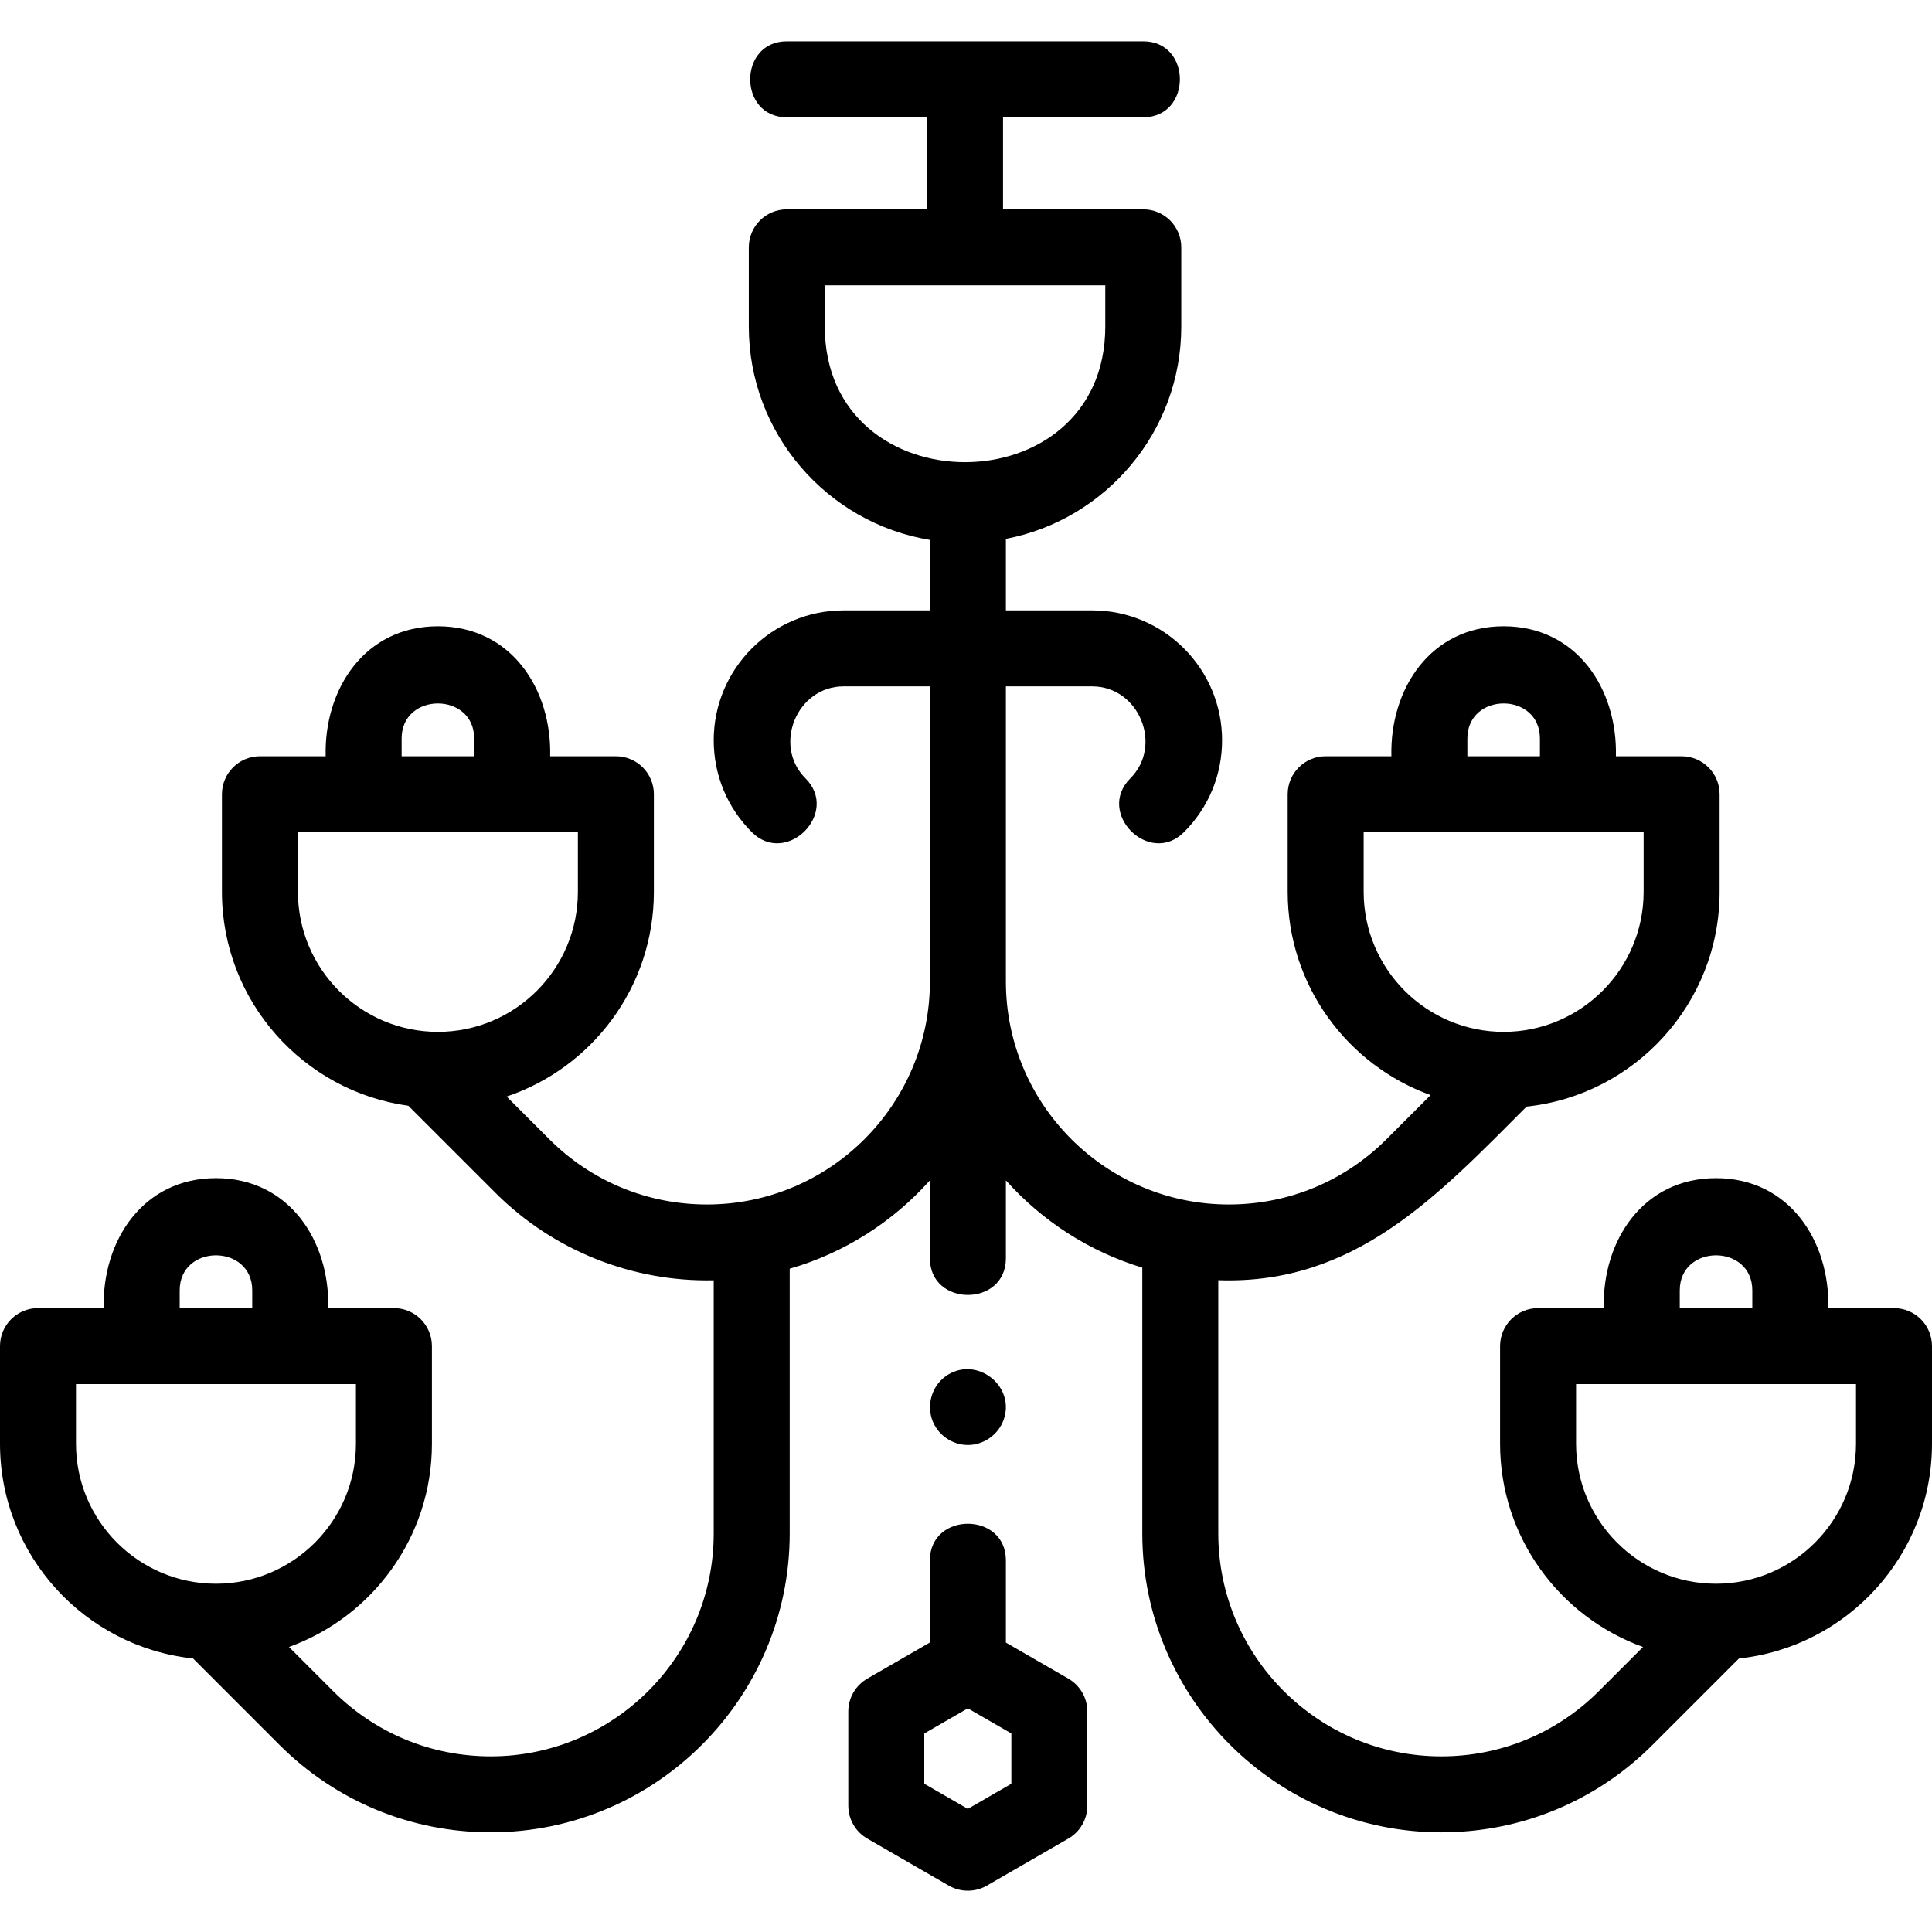
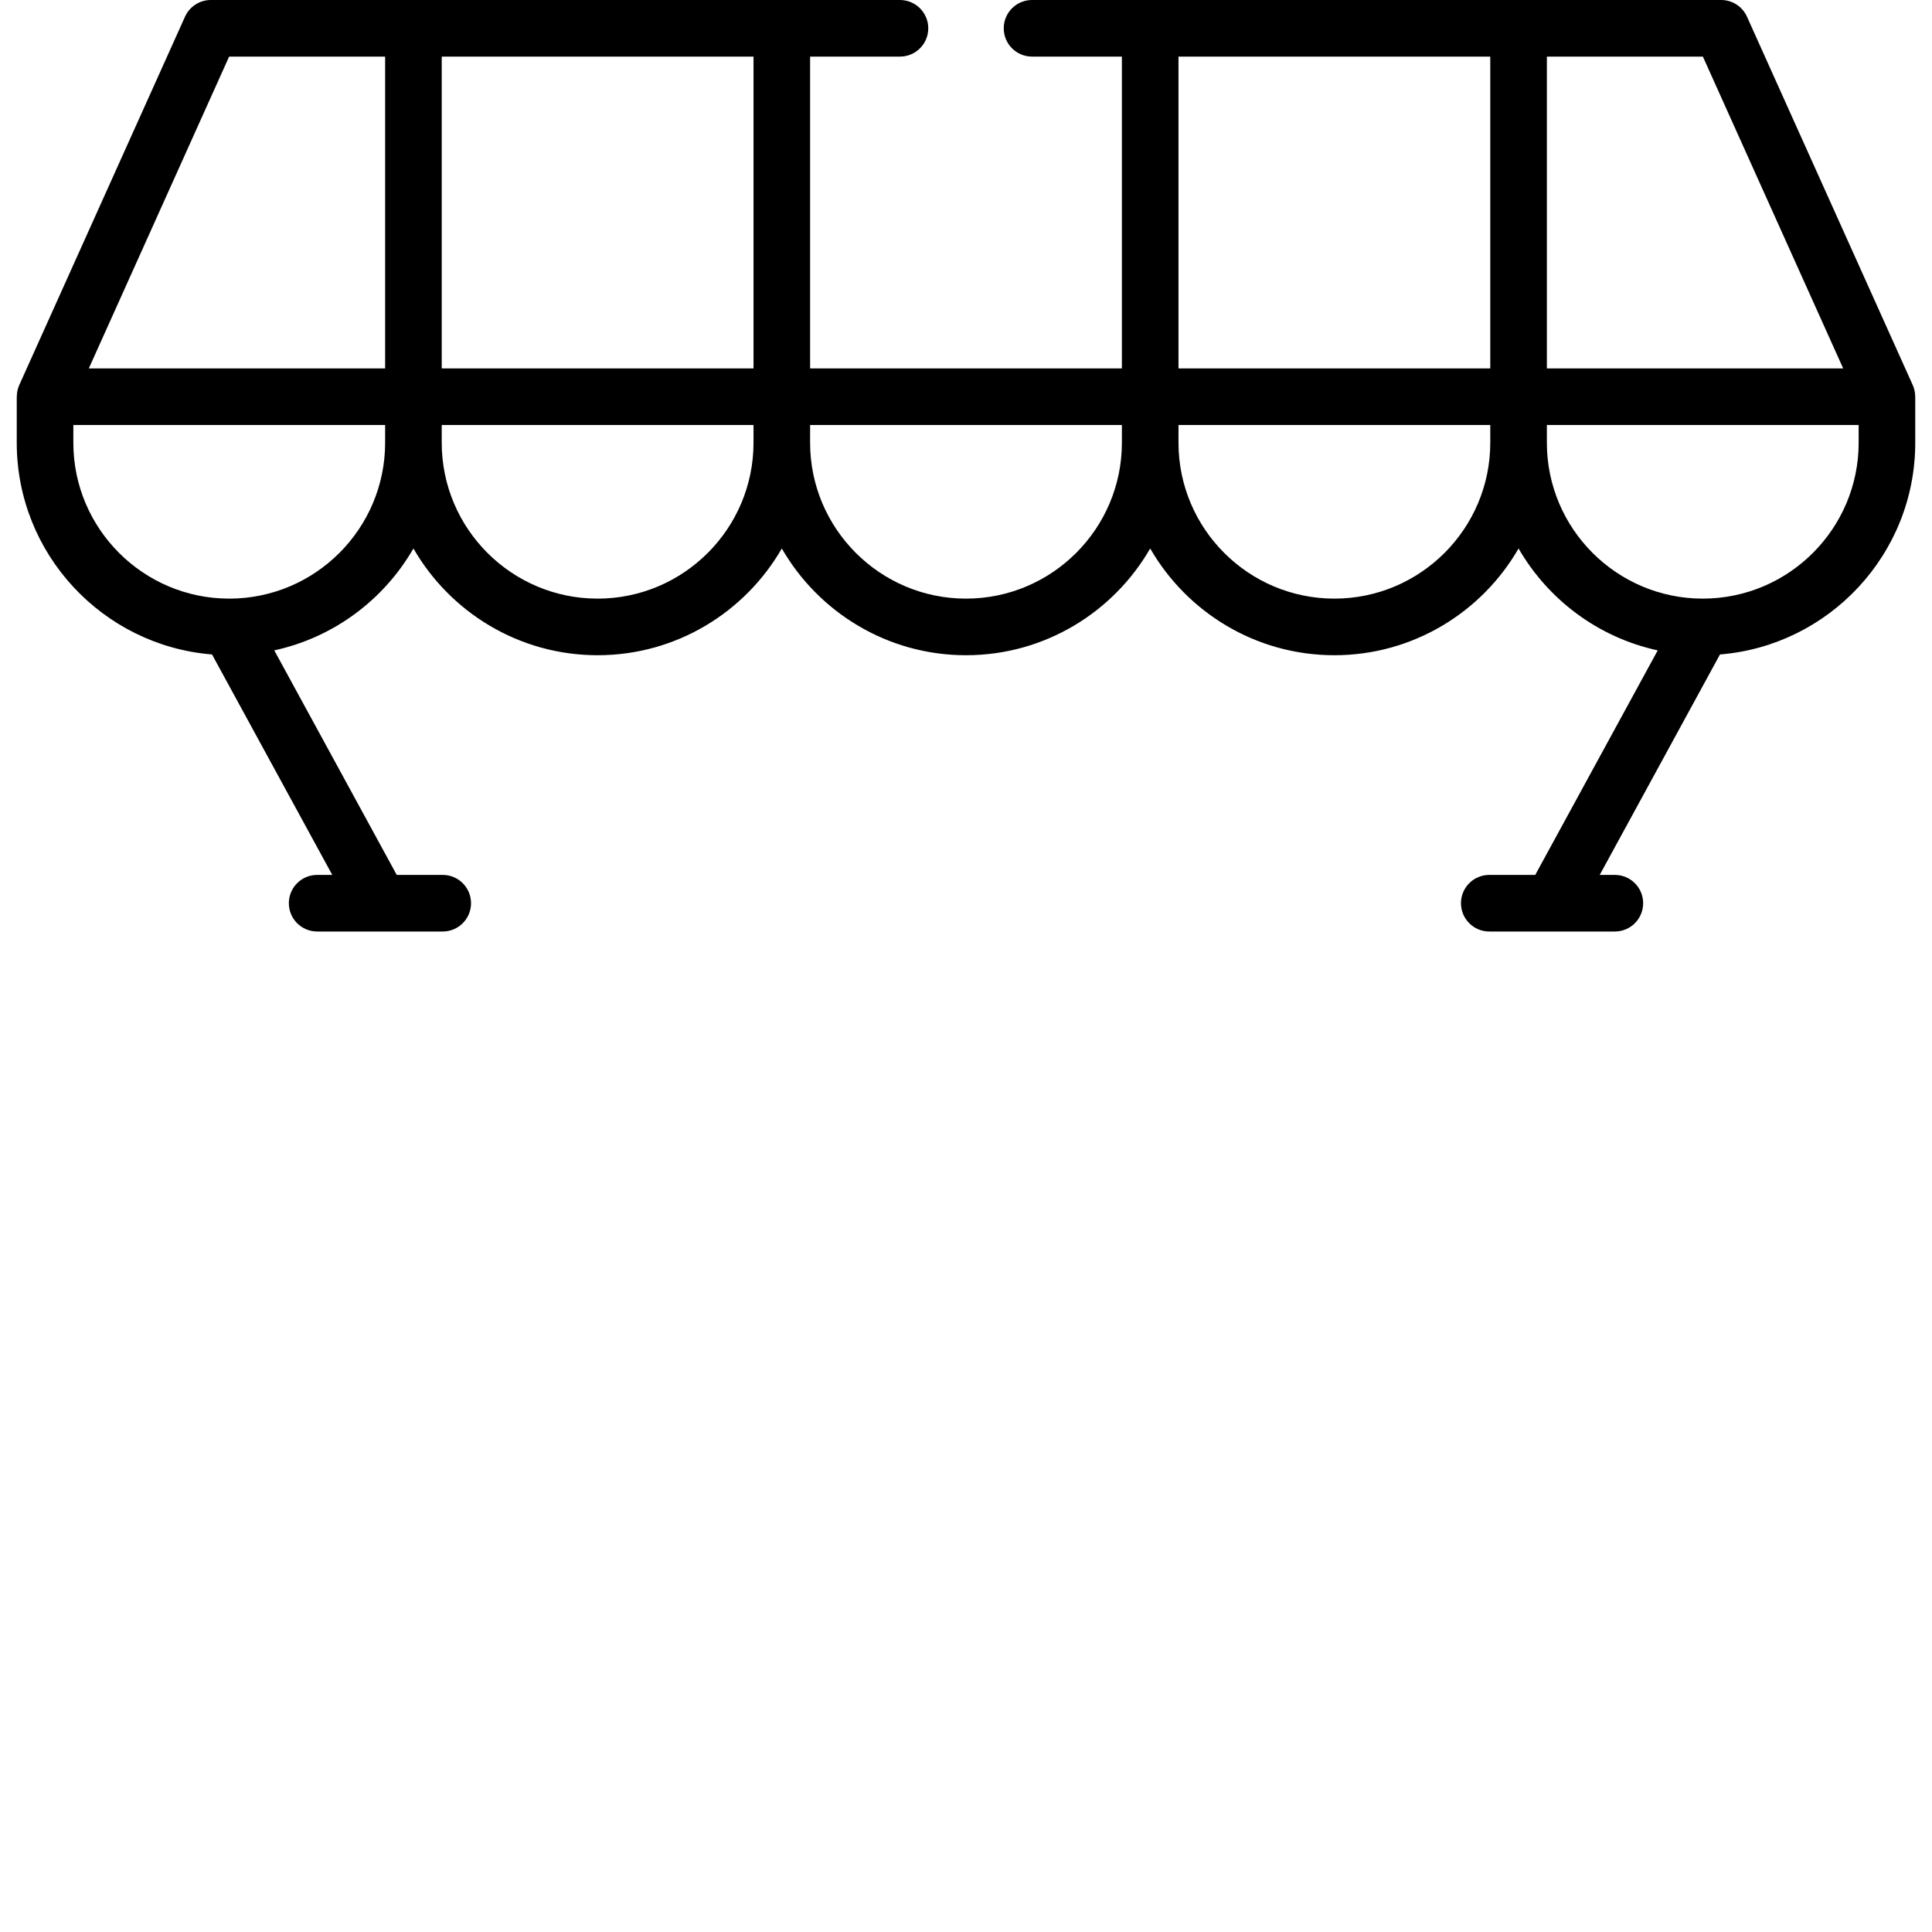
- <svg xmlns="http://www.w3.org/2000/svg" height="512" viewBox="0 0 508.536 508.536" width="512">
+ <svg xmlns="http://www.w3.org/2000/svg" viewBox="0 0 512 512">
  <g fill="currentColor">
-     <path d="m498.536 344.321h-17.298c.434-17.672-10.267-34.212-29.547-34.212s-29.982 16.54-29.547 34.212h-17.298c-5.523 0-10 4.477-10 10v25.697c0 24.601 15.712 45.596 37.625 53.494l-11.601 11.601c-11.086 11.086-25.826 17.191-41.503 17.191-32.364 0-58.693-26.33-58.693-58.693v-66.64c36.088 1.266 57.846-22.39 81.149-45.694 28.517-3.024 50.809-27.216 50.809-56.522v-25.698c0-5.523-4.477-10-10-10h-17.298c.434-17.671-10.267-34.212-29.547-34.212s-29.982 16.54-29.547 34.212h-17.3c-5.523 0-10 4.477-10 10v25.698c0 24.601 15.711 45.596 37.625 53.494l-11.601 11.601c-11.086 11.086-25.826 17.191-41.503 17.191-32.364 0-58.693-26.33-58.693-58.694 0-25.895 0-51.791 0-77.686h22.716c12.285 0 18.726 15.53 10.033 24.221-9.122 9.121 5.02 23.264 14.142 14.143 6.458-6.457 10.014-15.042 10.014-24.175 0-18.852-15.337-34.188-34.189-34.188h-22.716v-18.824c26.257-5.043 46.161-28.175 46.161-55.881v-20.851c0-5.523-4.477-10-10-10h-36.914v-24.236h36.914c12.84 0 12.859-20 0-20h-93.828c-12.84 0-12.859 20 0 20h36.914v24.235h-36.914c-5.523 0-10 4.477-10 10v20.851c0 28.233 20.669 51.719 47.667 56.151v18.555h-22.716c-18.852 0-34.189 15.337-34.189 34.188 0 9.132 3.556 17.717 10.014 24.175 9.121 9.121 23.263-5.021 14.143-14.143-8.685-8.684-2.264-24.221 10.033-24.221h22.716v77.686c0 32.364-26.33 58.694-58.694 58.694-15.677 0-30.417-6.105-41.502-17.191l-11.218-11.218c22.5-7.575 38.756-28.856 38.756-53.877v-25.698c0-5.523-4.477-10-10-10h-17.298c.434-17.671-10.267-34.212-29.547-34.212s-29.982 16.54-29.547 34.212h-17.3c-5.523 0-10 4.477-10 10v25.698c0 28.707 21.394 52.498 49.073 56.3l22.937 22.937c15.164 15.163 36.01 23.486 57.433 23.003v66.614c0 32.364-26.33 58.693-58.693 58.693-15.677 0-30.417-6.105-41.502-17.191l-11.602-11.602c21.914-7.898 37.625-28.892 37.625-53.494v-25.697c0-5.523-4.477-10-10-10h-17.297c.434-17.672-10.267-34.212-29.547-34.212s-29.982 16.54-29.547 34.212h-17.299c-5.523 0-10 4.477-10 10v25.697c0 29.305 22.292 53.497 50.808 56.521l22.717 22.716c14.863 14.863 34.625 23.048 55.645 23.048 43.392 0 78.693-35.302 78.693-78.693v-69.657c14.426-4.164 27.161-12.342 36.905-23.257v20.522c0 12.84 20 12.859 20 0v-20.522c9.52 10.663 21.889 18.723 35.905 22.972v69.946c0 43.392 35.302 78.693 78.693 78.693 21.02 0 40.781-8.186 55.645-23.048l22.716-22.716c28.516-3.025 50.808-27.216 50.808-56.521v-25.697c.001-5.524-4.476-10.001-9.999-10.001zm-112.298-149.927c0-12.313 19.095-12.313 19.095 0v4.664h-19.095zm46.393 24.664v15.698c0 20.316-16.529 36.845-36.845 36.845s-36.845-16.529-36.845-36.845v-15.698zm-326.914-24.664c0-12.313 19.095-12.313 19.095 0v4.664h-19.095zm46.393 24.664v15.698c0 20.316-16.529 36.845-36.845 36.845s-36.845-16.529-36.845-36.845v-15.698zm-104.812 120.599c0-12.313 19.095-12.313 19.095 0v4.665h-19.095zm46.392 24.664v15.697c0 20.316-16.529 36.845-36.845 36.845s-36.845-16.528-36.845-36.845v-15.697zm123.411-278.364v-10.851h73.828v10.851c0 47.596-73.828 47.596-73.828 0zm225.042 253.7c0-12.313 19.095-12.313 19.095 0v4.665h-19.095zm46.393 24.664v15.697c0 20.316-16.529 36.845-36.845 36.845s-36.845-16.529-36.845-36.845v-15.697z" />
-     <path d="m281.206 441.847-16.438-9.49v-21.645c0-12.84-20-12.859-20 0v21.619l-16.483 9.516c-3.094 1.786-5 5.087-5 8.66v24.78c0 3.573 1.906 6.874 5 8.66l21.46 12.39c3.067 1.771 6.933 1.771 10 0l21.46-12.39c3.094-1.786 5-5.087 5-8.66v-24.78c.001-3.573-1.905-6.874-4.999-8.66zm-15 27.667-11.46 6.617-11.46-6.617v-13.233l11.46-6.617 11.46 6.617z" />
-     <path d="m245.535 374.183c1.635 3.924 5.716 6.466 9.968 6.138 4.169-.322 7.778-3.272 8.897-7.303 2.364-8.513-7.191-15.759-14.773-11.235-4.214 2.514-5.945 7.88-4.092 12.4z" />
+     <path d="m507.546 105.125c0-1.044-.205-2.091-.647-3.072l-43.93-97.63c-1.21-2.692-3.888-4.423-6.839-4.423h-182.63c-4.143 0-7.5 3.357-7.5 7.5s3.357 7.5 7.5 7.5h23.812v82.63h-82.625v-82.63h23.813c4.143 0 7.5-3.357 7.5-7.5s-3.357-7.5-7.5-7.5h-182.63c-2.951 0-5.629 1.731-6.84 4.423l-43.93 97.63c-.441.981-.646 2.028-.647 3.072h-.015v12.203c0 29.514 22.827 53.78 51.751 56.112l31.865 58.419h-4.007c-4.143 0-7.5 3.357-7.5 7.5s3.357 7.5 7.5 7.5h16.633c.005 0 .01.001.015.001s.011-.001.016-.001h16.618c4.143 0 7.5-3.357 7.5-7.5s-3.357-7.5-7.5-7.5h-12.189l-32.456-59.503c15.75-3.413 29.057-13.433 36.879-27.003 9.733 16.887 27.961 28.288 48.812 28.288s39.079-11.401 48.812-28.288c9.733 16.887 27.961 28.288 48.812 28.288s39.079-11.401 48.812-28.288c9.733 16.887 27.961 28.288 48.812 28.288s39.079-11.401 48.812-28.288c7.822 13.571 21.129 23.591 36.879 27.003l-32.456 59.503h-12.188c-4.143 0-7.5 3.357-7.5 7.5s3.357 7.5 7.5 7.5h16.618c.005 0 .011.001.016.001s.01-.001.015-.001h16.633c4.143 0 7.5-3.357 7.5-7.5s-3.357-7.5-7.5-7.5h-4.007l31.865-58.419c28.924-2.332 51.751-26.598 51.751-56.112v-12.203zm-19.085-7.495h-78.523v-82.63h41.343zm-93.523-82.63v82.63h-82.625v-82.63zm-195.25 82.63h-82.625v-82.63h82.625zm-138.968-82.63h41.343v82.63h-78.524zm.034 143.641c-.011 0-.021-.001-.032-.001-22.767-.015-41.285-18.542-41.285-41.312v-4.698h82.625v4.698c0 22.778-18.531 41.31-41.308 41.313zm97.621 0c-22.779 0-41.312-18.533-41.312-41.312v-4.698h82.625v4.698c0 22.778-18.534 41.312-41.313 41.312zm97.625 0c-22.779 0-41.312-18.533-41.312-41.312v-4.698h82.625v4.698c-.001 22.778-18.534 41.312-41.313 41.312zm97.625 0c-22.779 0-41.312-18.533-41.312-41.312v-4.698h82.625v4.698c0 22.778-18.534 41.312-41.313 41.312zm97.648-.001c-.005 0-.009 0-.014 0-.003 0-.006 0-.009 0-22.779 0-41.312-18.533-41.312-41.312v-4.698h82.625v4.698c-.001 22.772-18.521 41.3-41.29 41.312z" />
  </g>
</svg>
